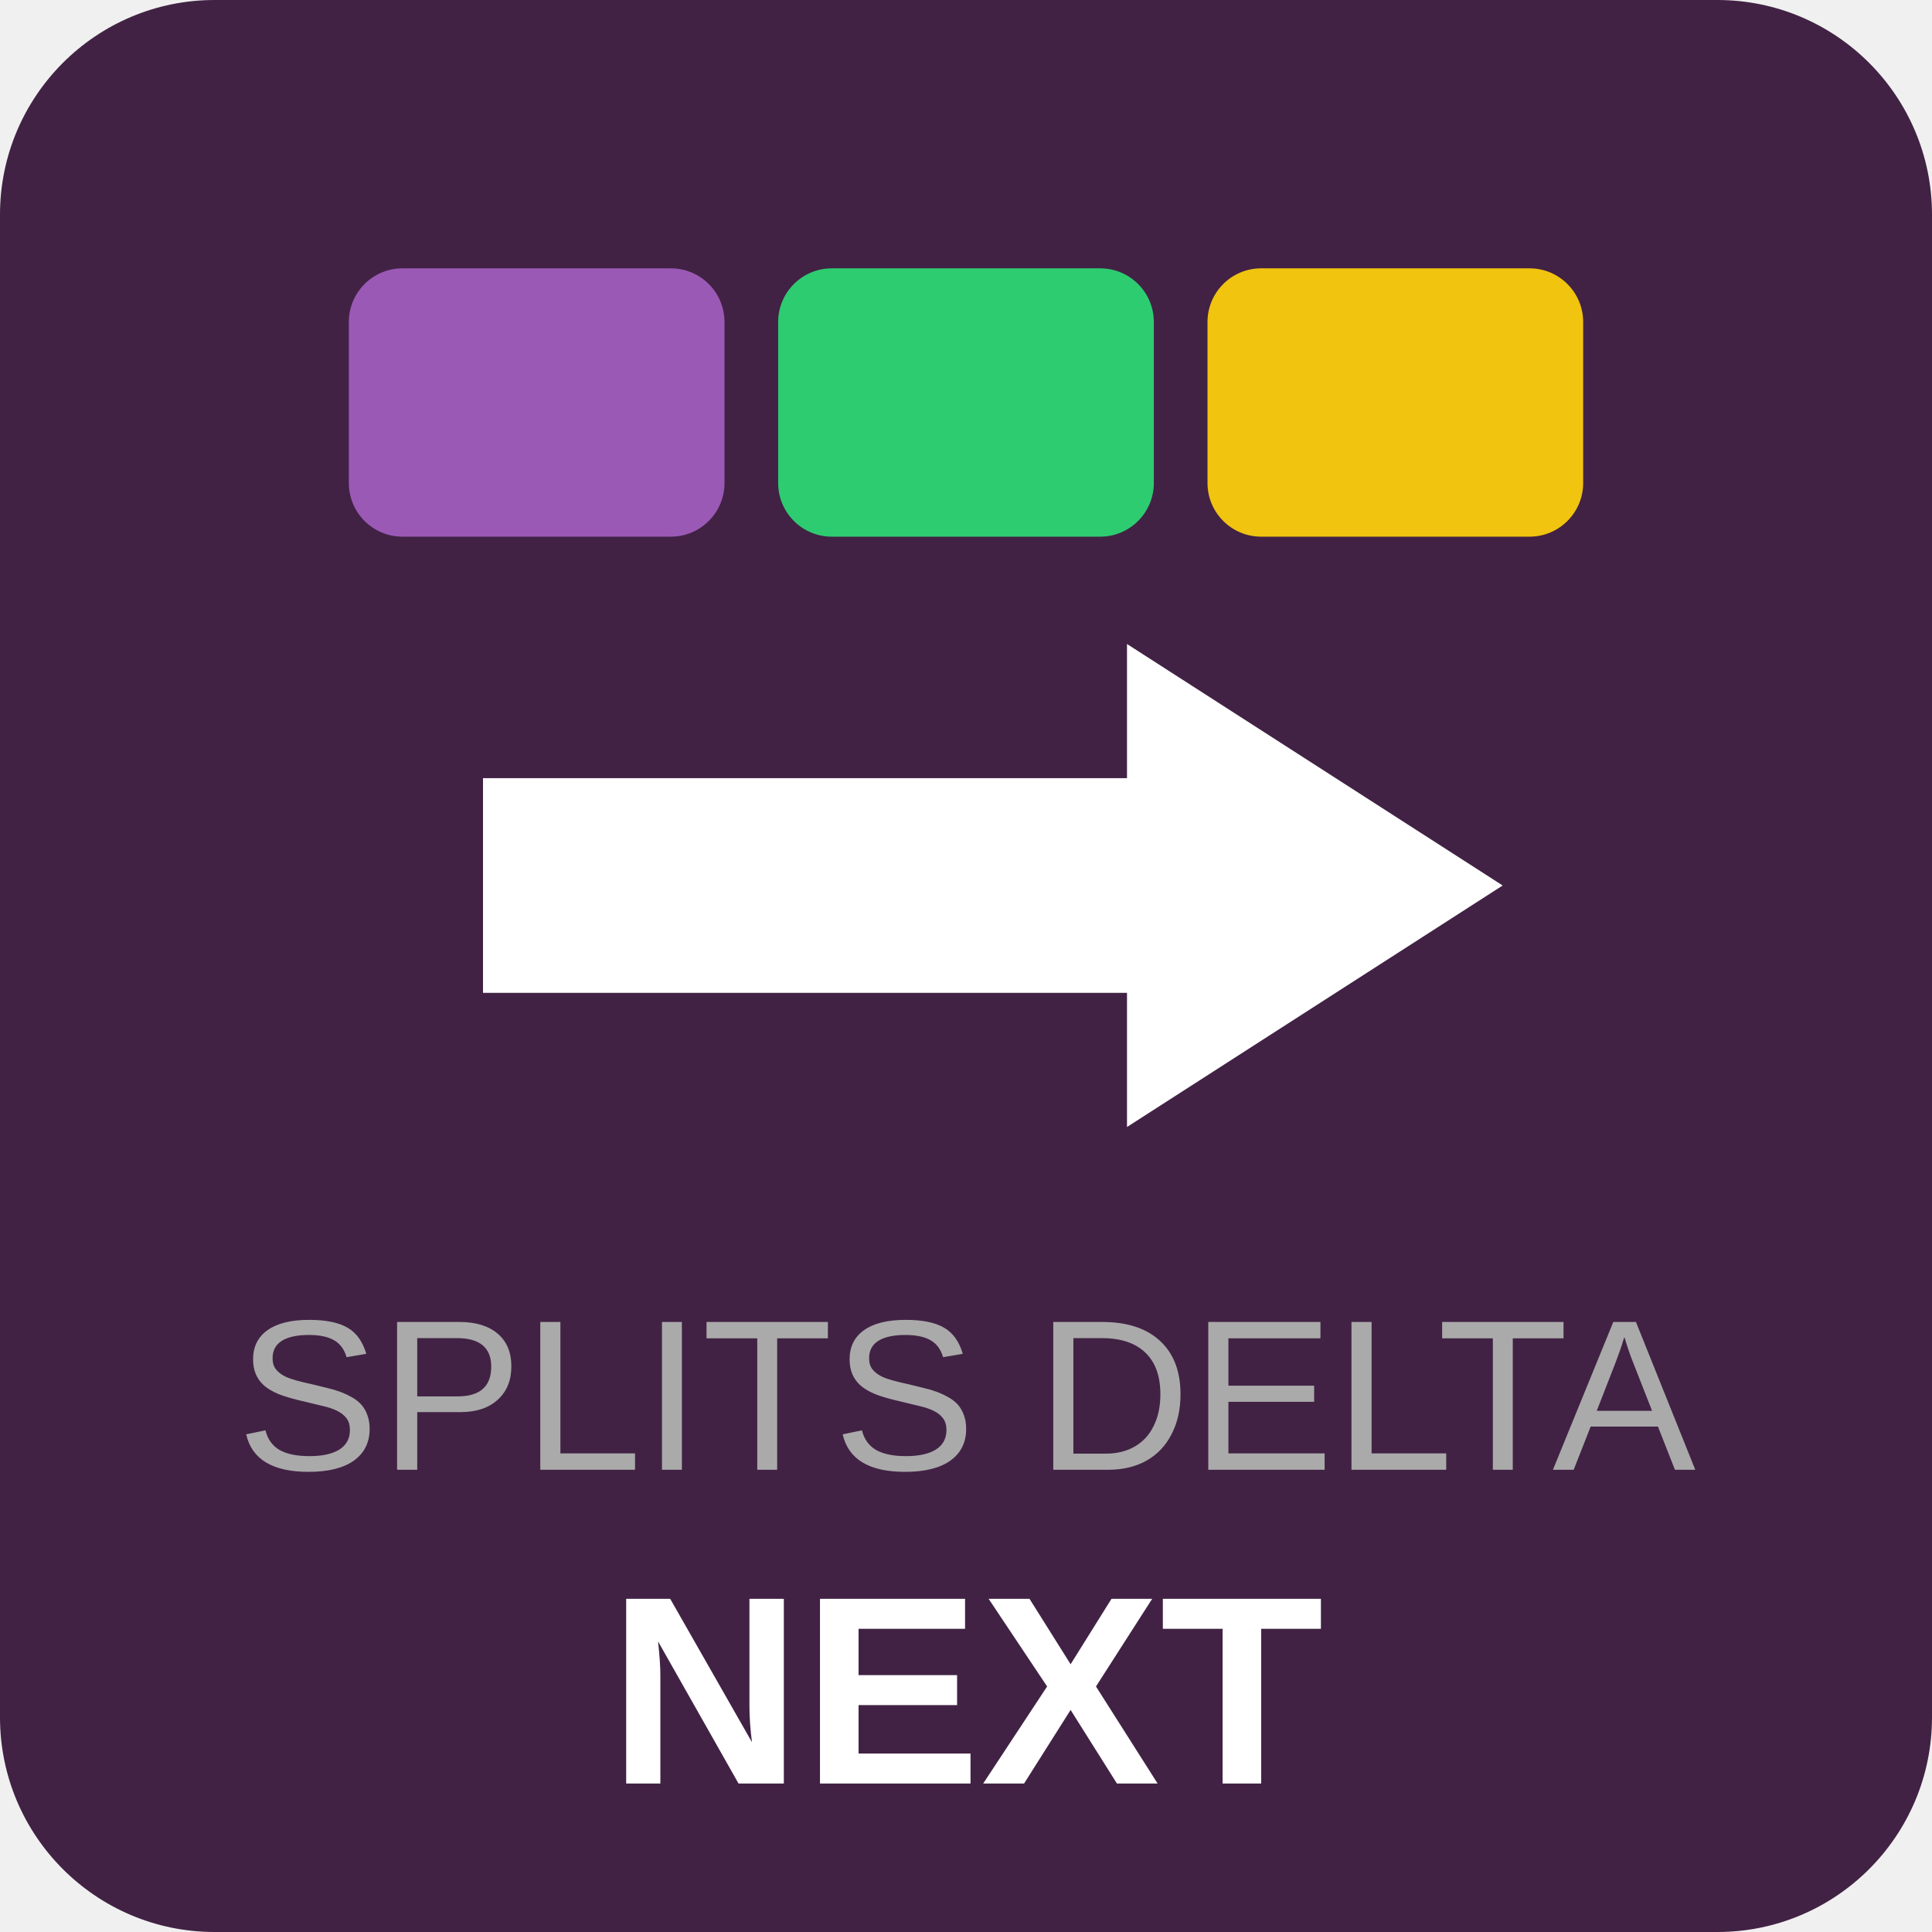
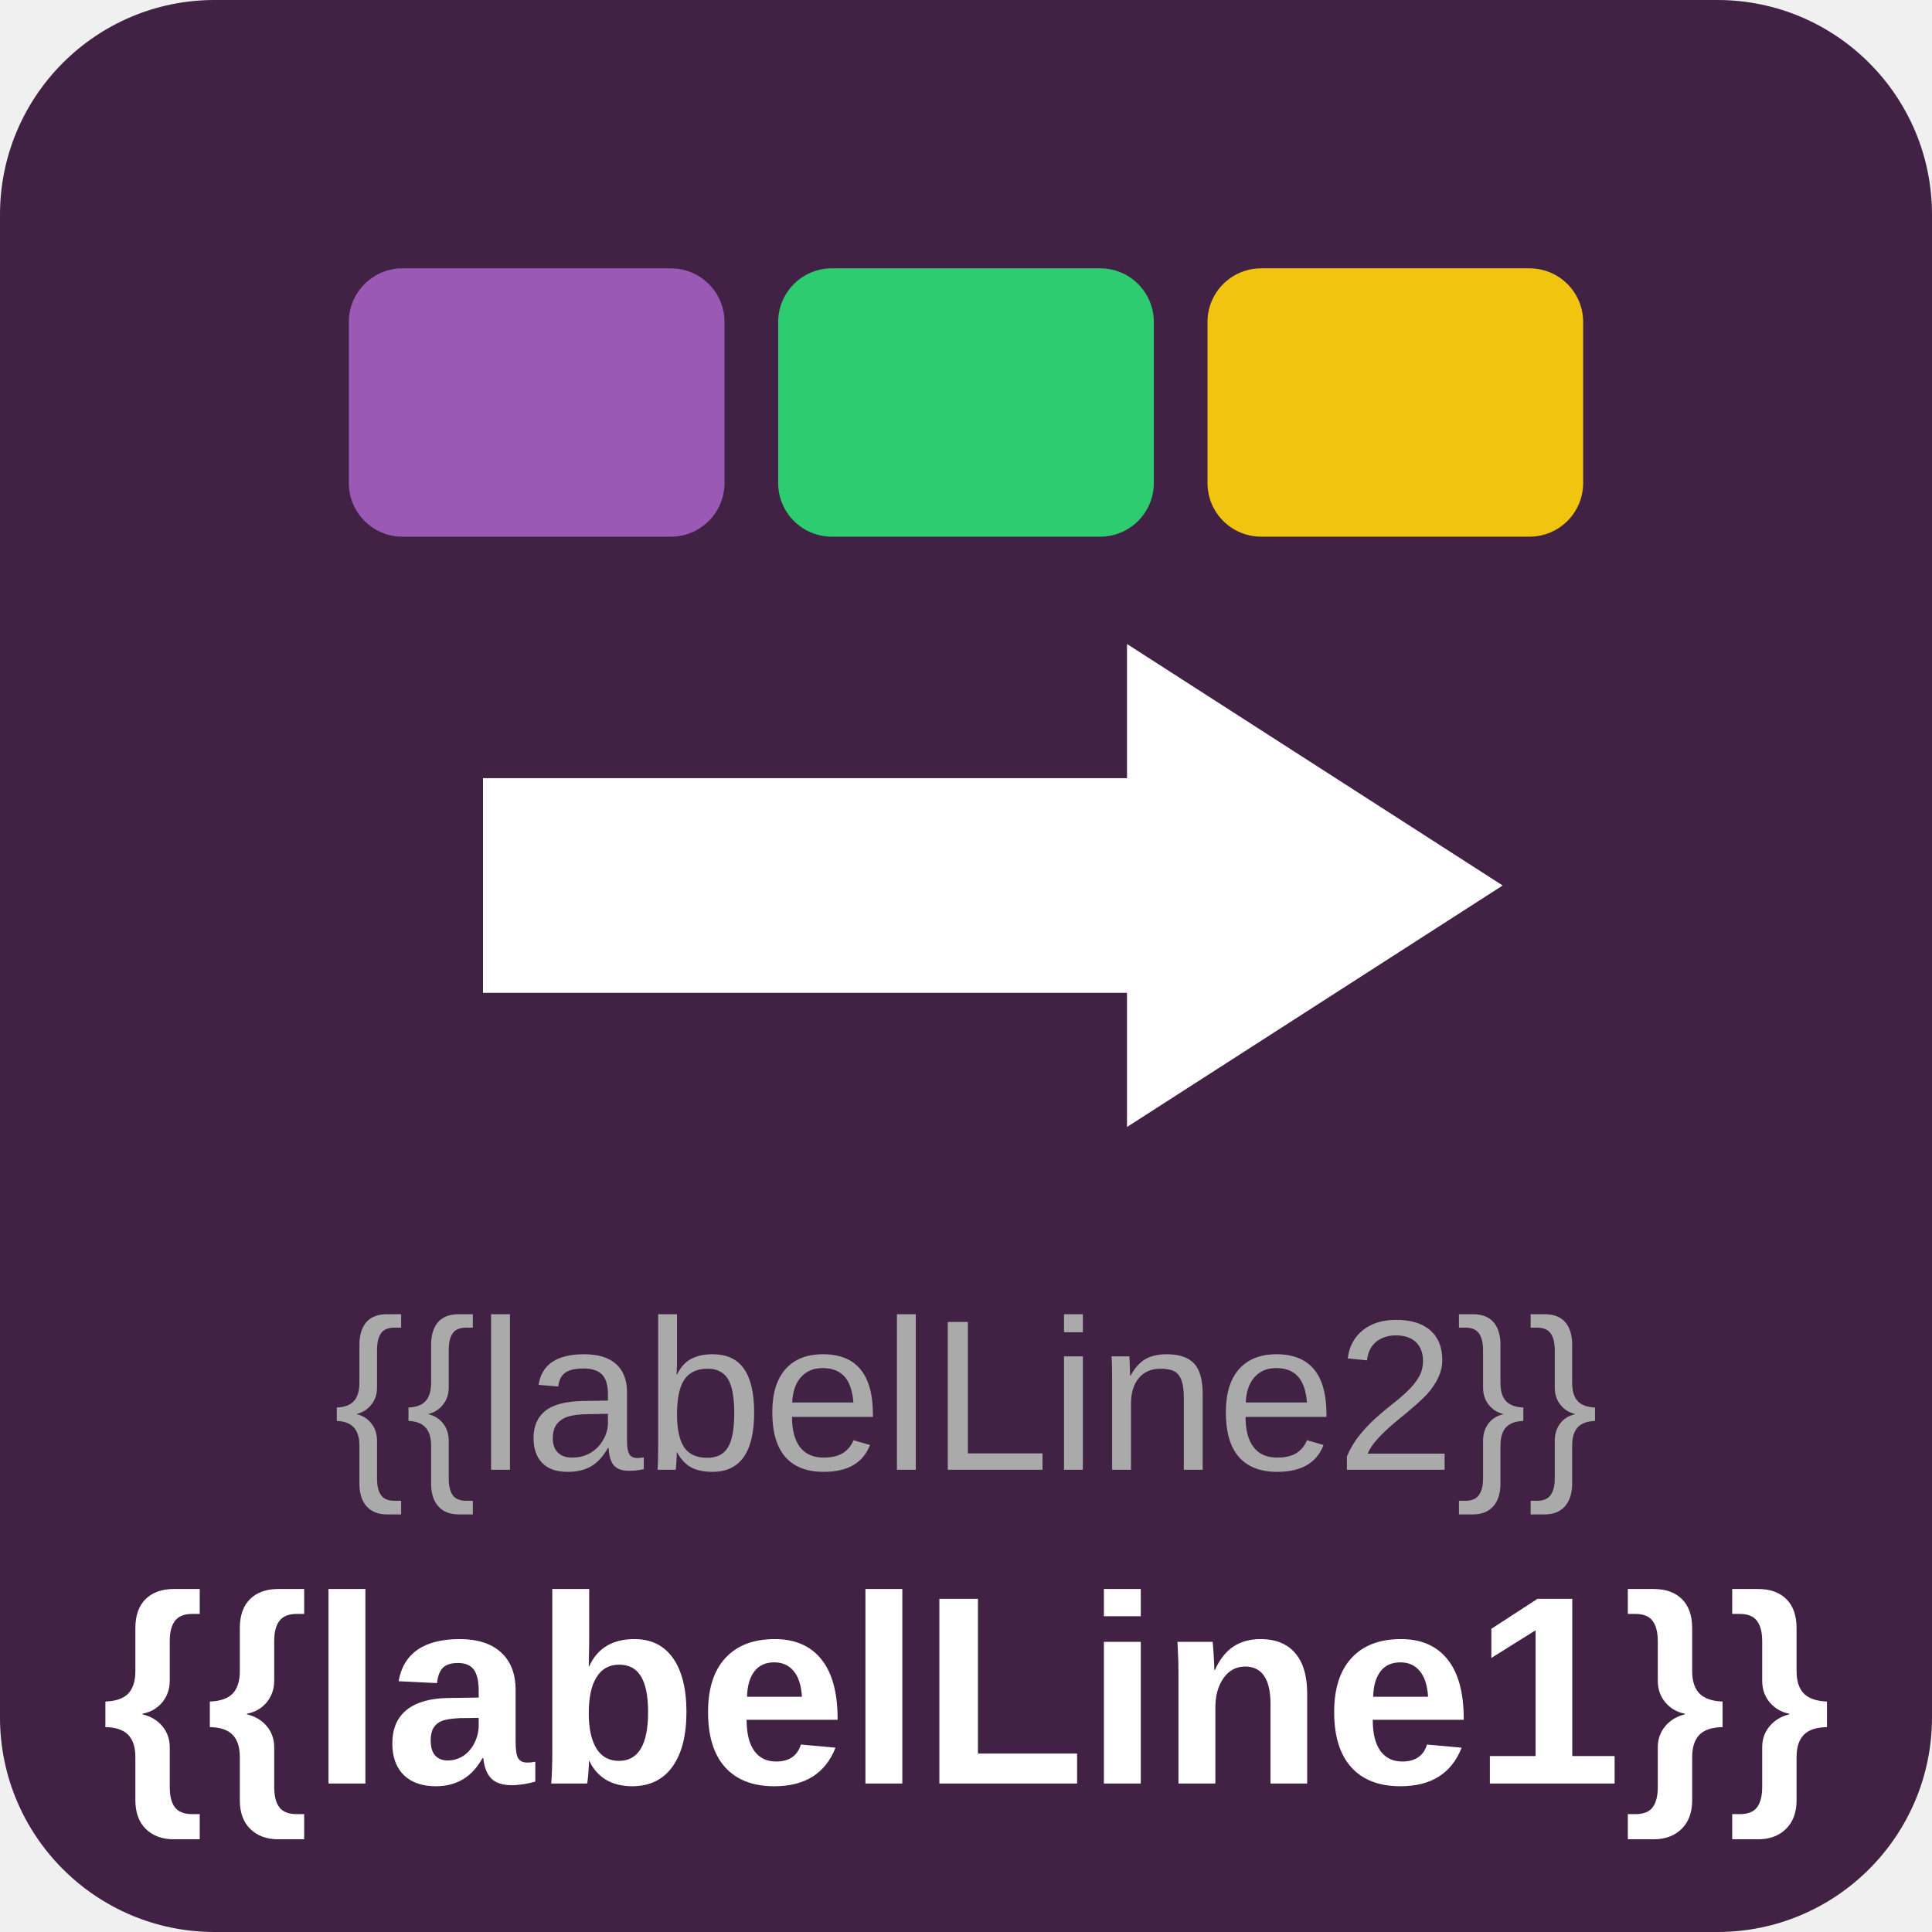
<svg xmlns="http://www.w3.org/2000/svg" viewBox="0 0 144 144">
  <g filter="url(#activity-state)">
    <rect x="0" y="0" width="144" height="144" rx="16" fill="#412244" />
    <rect x="26" y="20" width="28" height="20" rx="4" fill="#9b59b6" />
    <rect x="58" y="20" width="28" height="20" rx="4" fill="#2ecc71" />
    <rect x="90" y="20" width="28" height="20" rx="4" fill="#f1c40f" />
    <path d="M112 66 l-28 -18 v10 h-48 v16 h48 v10 z" fill="#ffffff" />
-     <text x="72" y="104" text-anchor="middle" dominant-baseline="central" fill="#aaaaaa" font-family="Arial, sans-serif" font-size="16">SPLITS DELTA</text>
-     <text x="72" y="126" text-anchor="middle" dominant-baseline="central" fill="#ffffff" font-family="Arial, sans-serif" font-size="20" font-weight="bold">NEXT</text>
+     <text x="72" y="104" text-anchor="middle" dominant-baseline="central" fill="#aaaaaa" font-family="Arial, sans-serif" font-size="16">{{labelLine2}}</text>
+     <text x="72" y="126" text-anchor="middle" dominant-baseline="central" fill="#ffffff" font-family="Arial, sans-serif" font-size="20" font-weight="bold">{{labelLine1}}</text>
  </g>
</svg>
